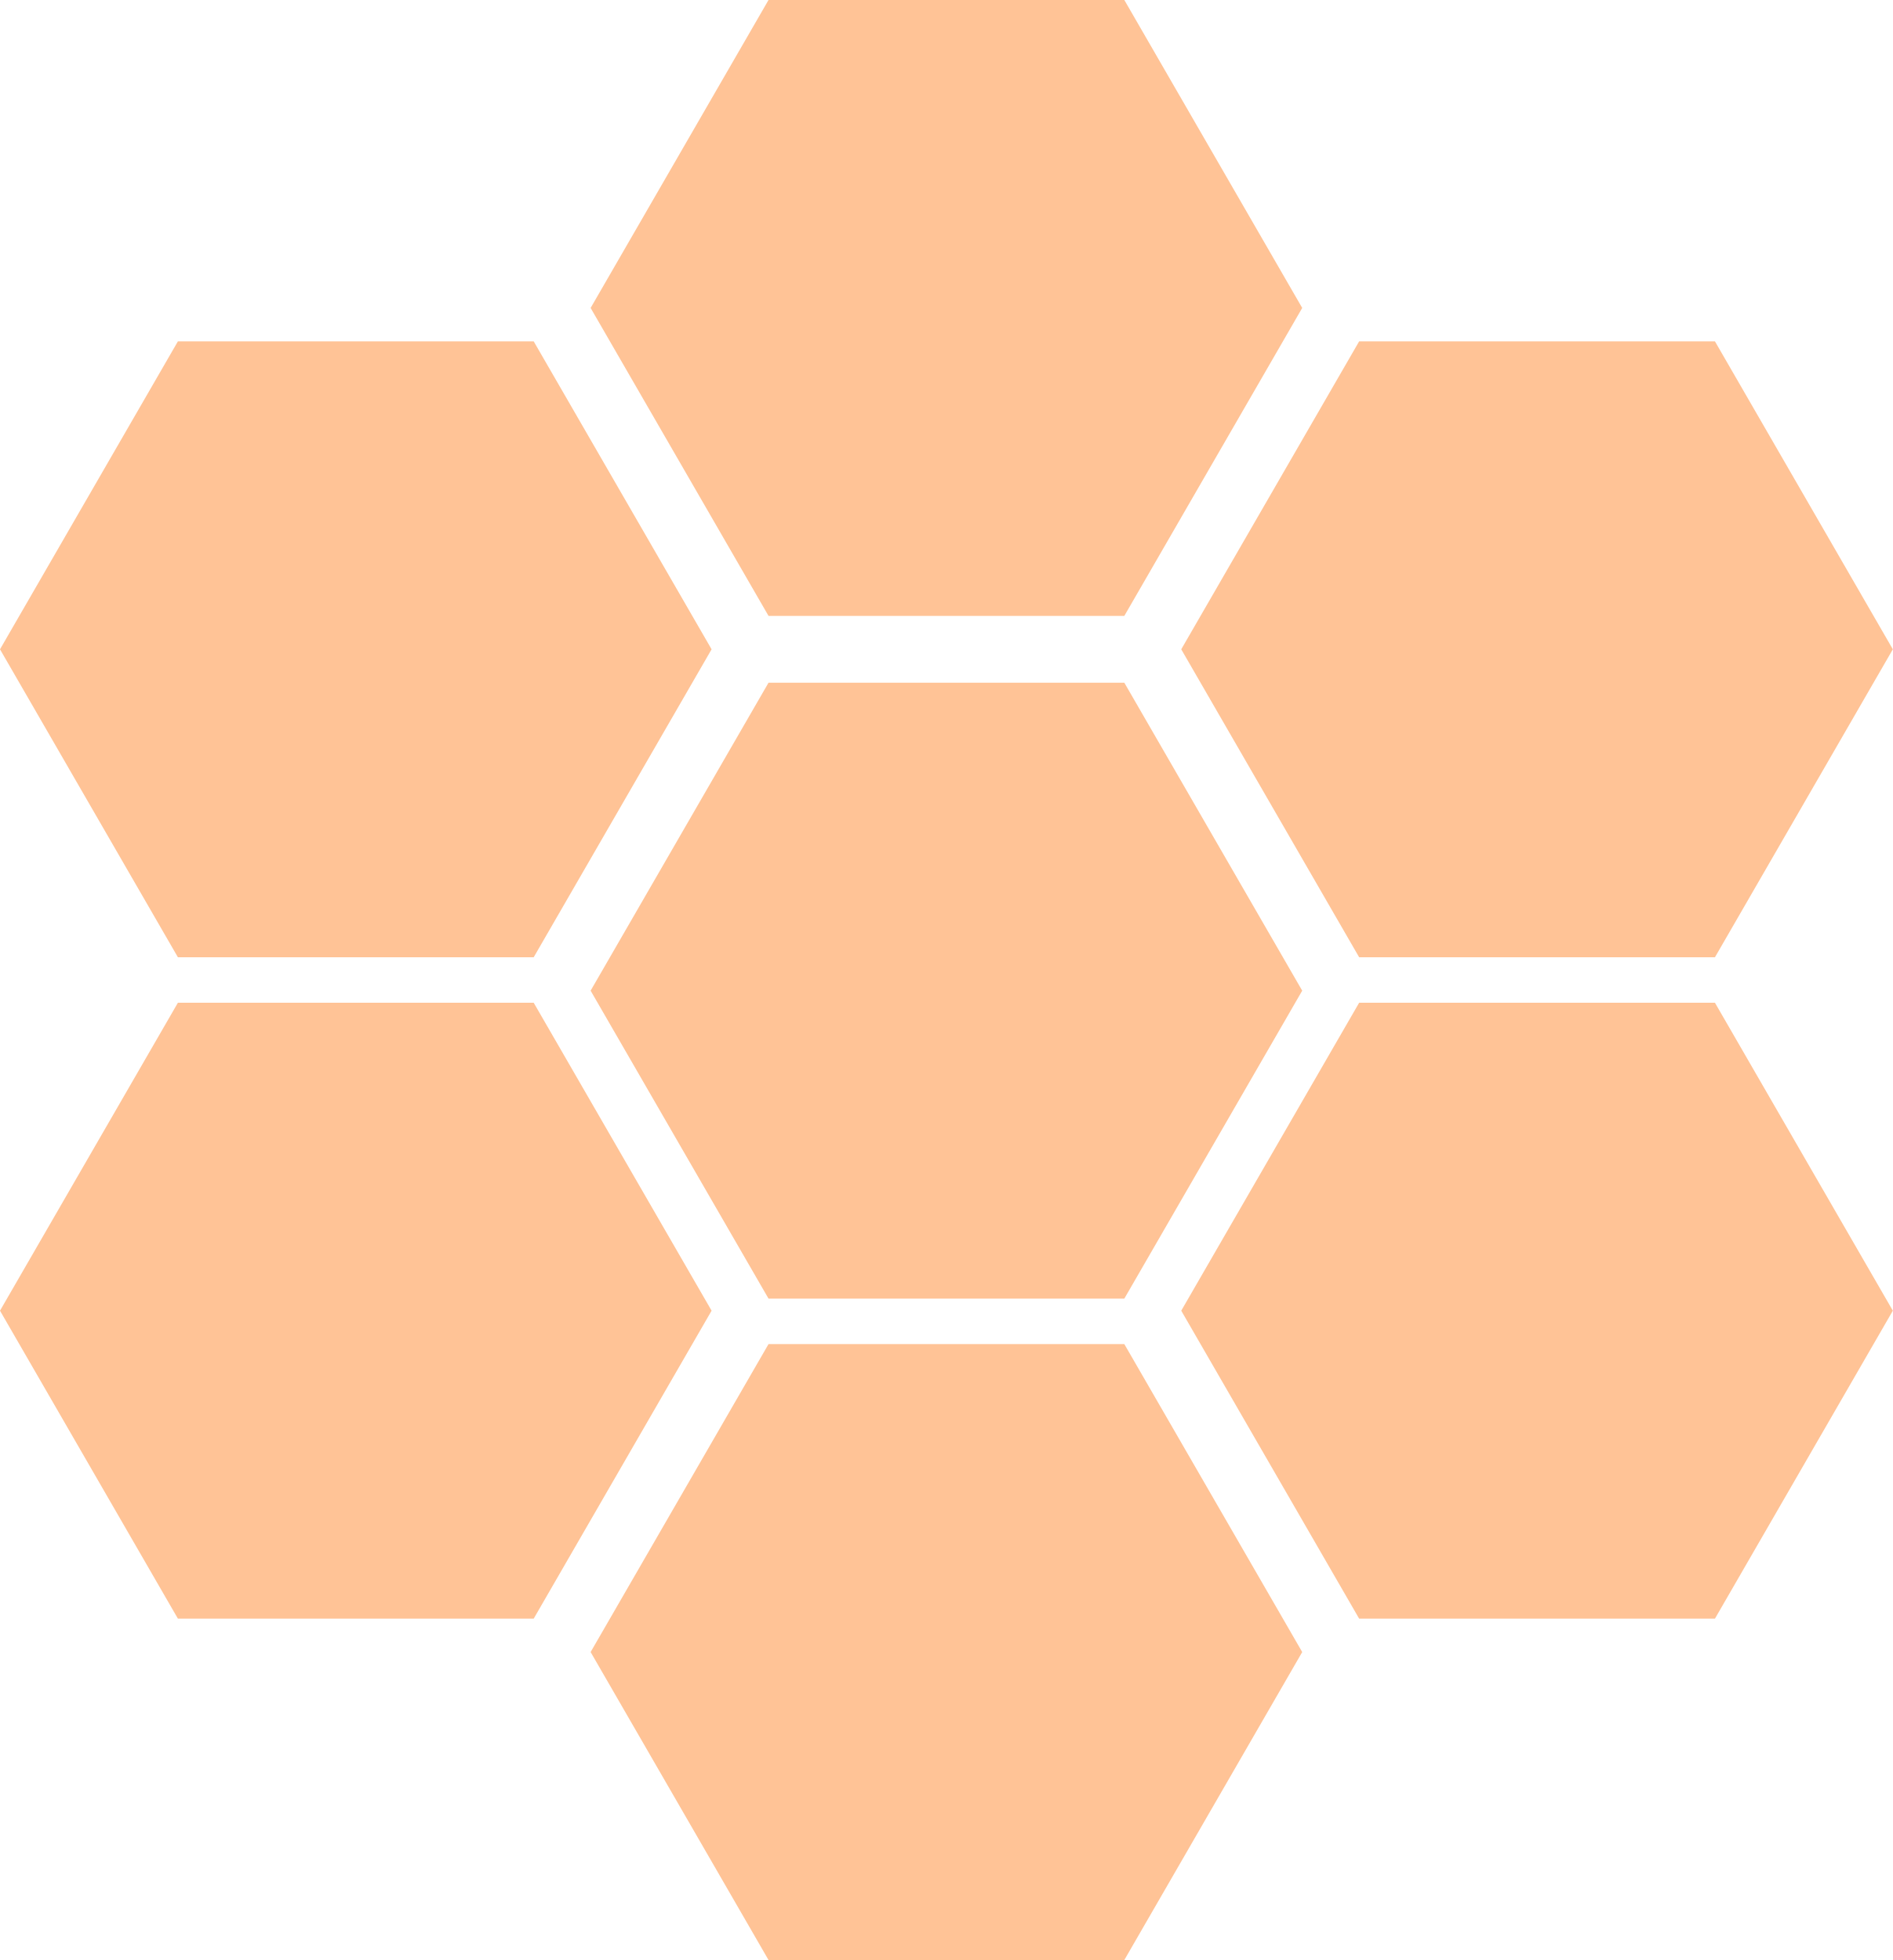
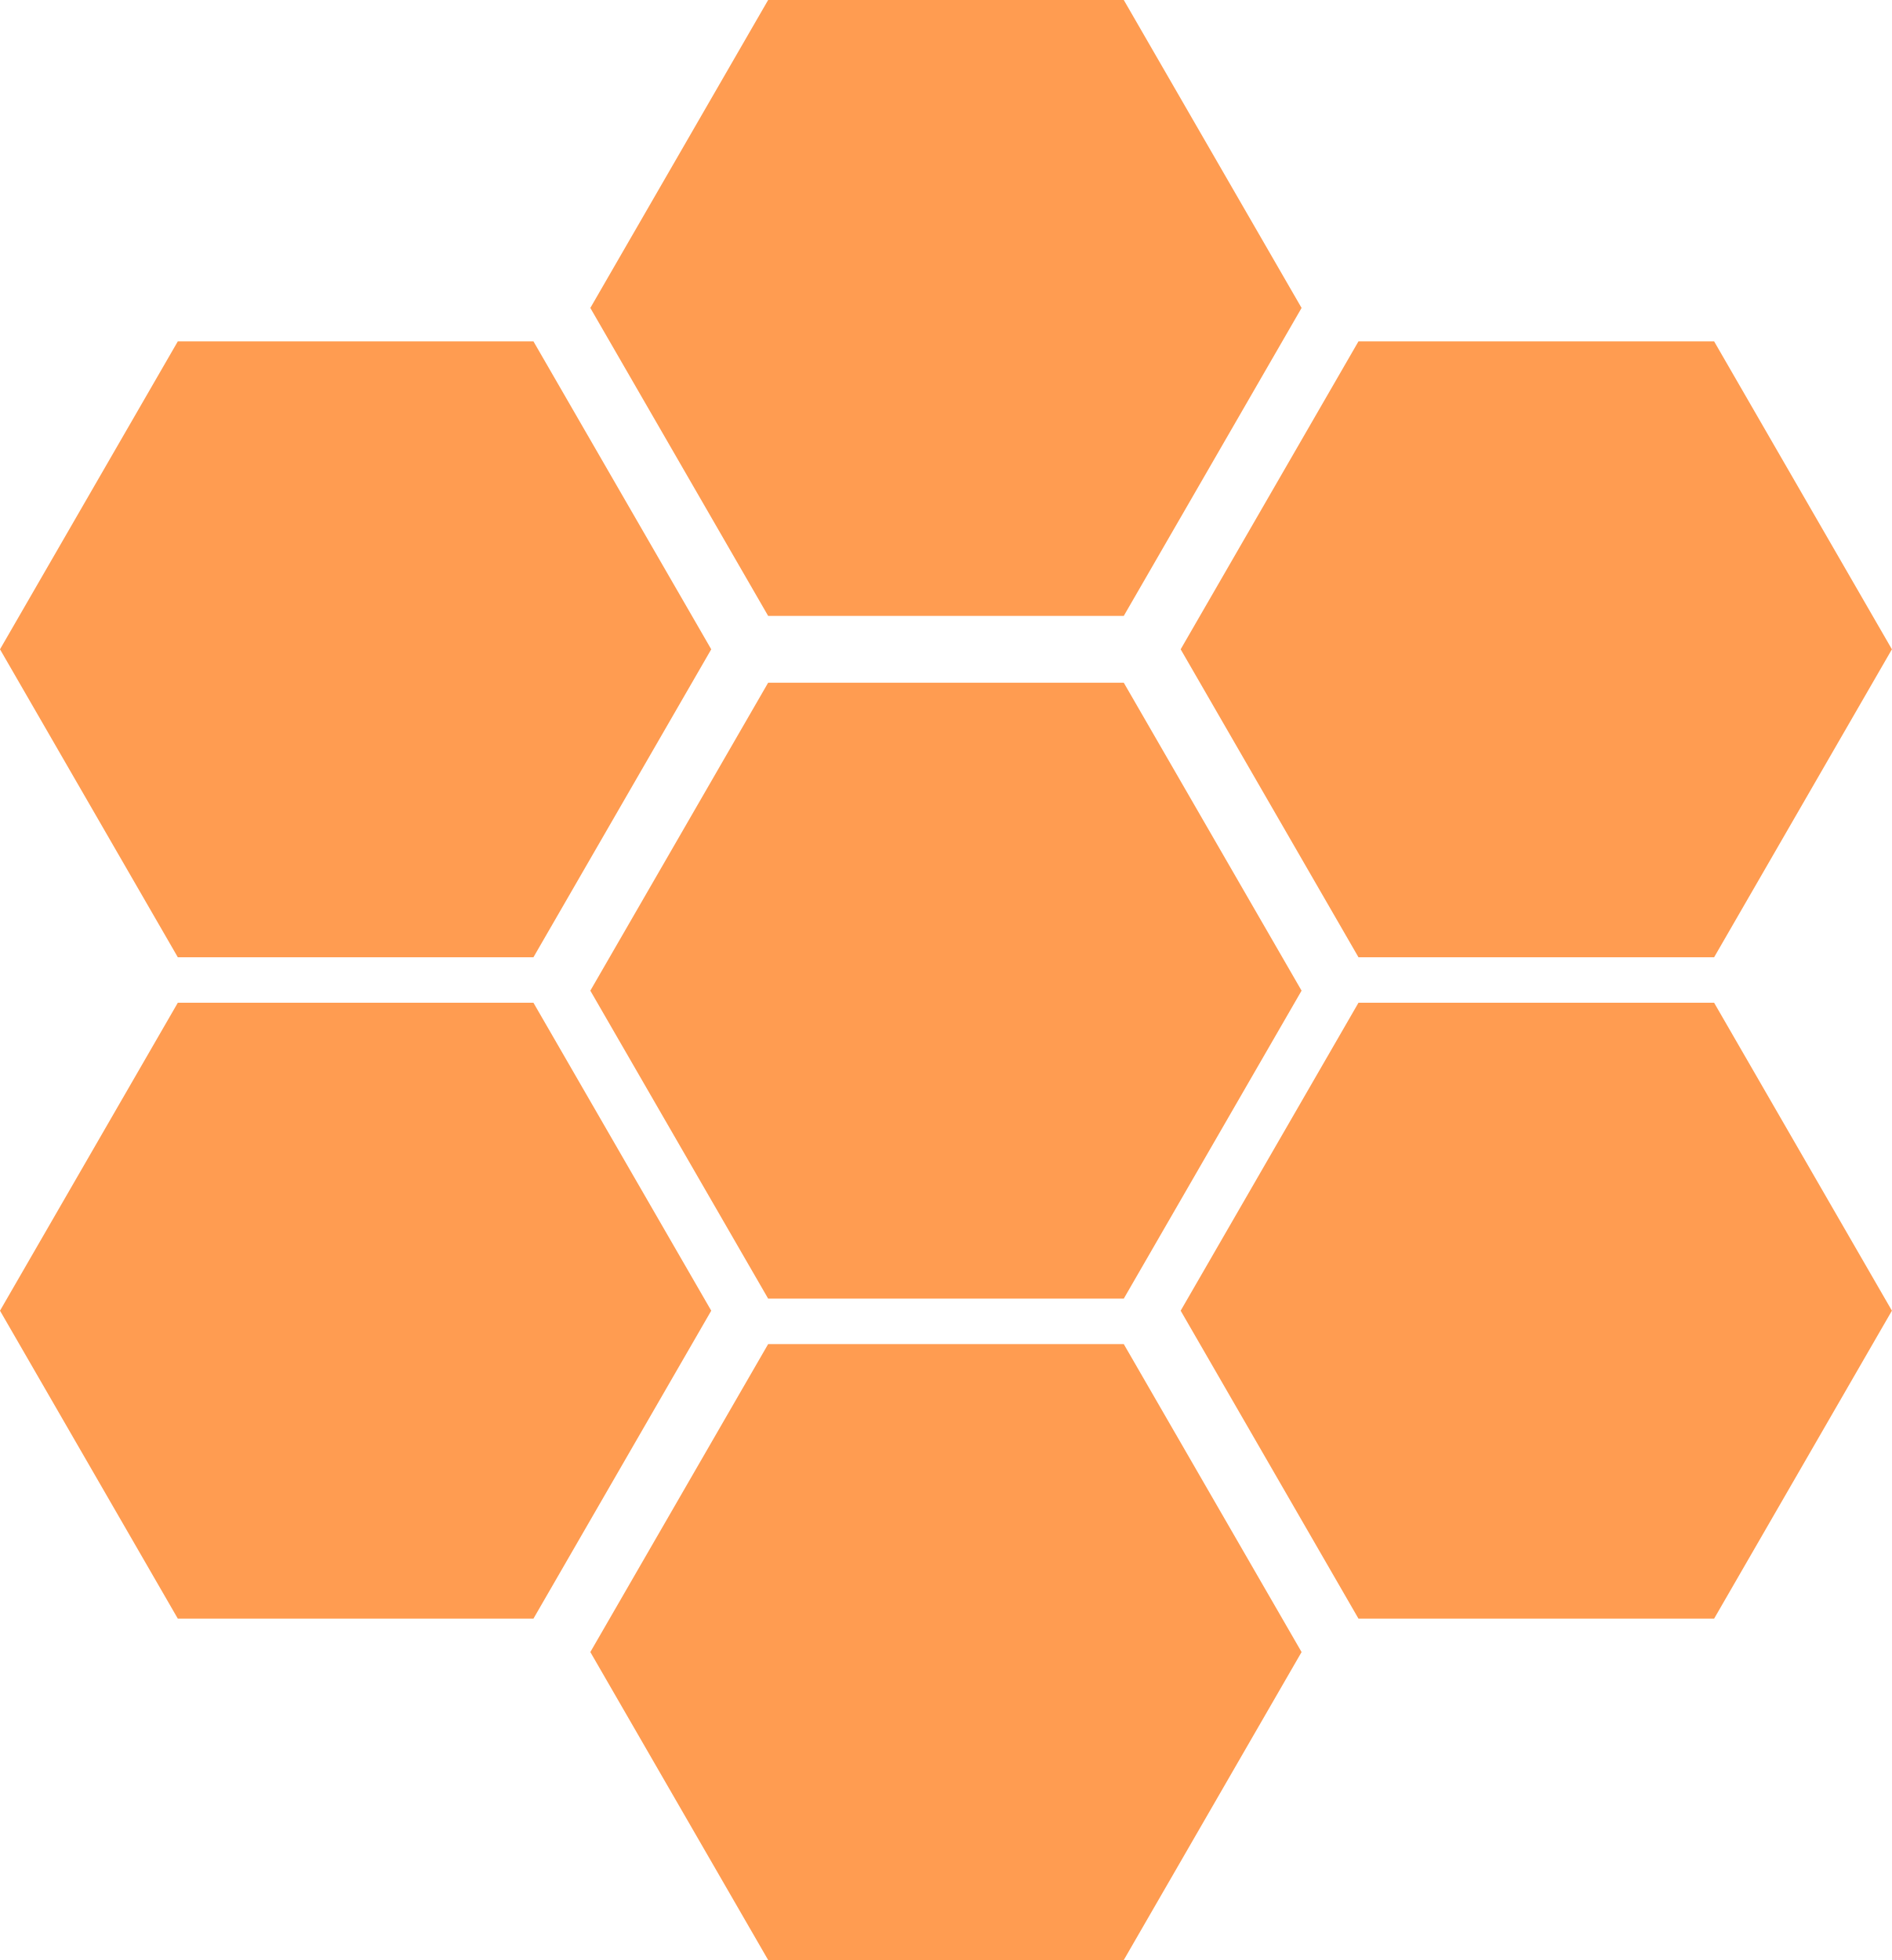
- <svg xmlns="http://www.w3.org/2000/svg" width="616" height="638" id="screenshot-0ff7a4bf-7716-80e3-8007-cbe17f88ec39" viewBox="0 0 616 638" fill="none" version="1.1">
-   <g id="shape-0ff7a4bf-7716-80e3-8007-cbe17f88ec39" rx="0" ry="0">
-     <g id="shape-0ff7a4bf-7716-80e3-8007-cbe17f88ec3a">
-       <g class="fills" id="fills-0ff7a4bf-7716-80e3-8007-cbe17f88ec3a">
-         <path d="M-0,211.356L57.894,111.116L173.687,111.116L231.579,211.356L173.687,311.596L57.894,311.596L-0,211.356Z" style="fill: rgb(255, 156, 81); fill-opacity: 0.6;" />
+ <svg xmlns="http://www.w3.org/2000/svg" width="600" height="621.661" id="screenshot-32bd4774-a51a-802f-8007-ee8b09b6aa9b" viewBox="0 0 600 621.661" fill="none" version="1.1">
+   <g id="shape-32bd4774-a51a-802f-8007-ee8b09b6aa9b" rx="0" ry="0">
+     <g id="shape-32bd4774-a51a-802f-8007-ee8b09b6aa9c">
+       <g class="fills" id="fills-32bd4774-a51a-802f-8007-ee8b09b6aa9c">
+         <path d="M0,205.943L56.391,108.27L169.176,108.27L225.564,205.943L169.176,303.616L56.391,303.616L0,205.943Z" style="fill: rgb(255, 156, 81); fill-opacity: 1;" />
      </g>
    </g>
-     <g id="shape-0ff7a4bf-7716-80e3-8007-cbe17f88ec3b">
-       <g class="fills" id="fills-0ff7a4bf-7716-80e3-8007-cbe17f88ec3b">
-         <path d="M192.21,100.24L250.105,-0L365.898,-0L423.79,100.24L365.898,200.479L250.105,200.479L192.21,100.24Z" style="fill: rgb(255, 156, 81); fill-opacity: 0.6;" />
+     <g id="shape-32bd4774-a51a-802f-8007-ee8b09b6aa9d">
+       <g class="fills" id="fills-32bd4774-a51a-802f-8007-ee8b09b6aa9d">
+         <path d="M187.218,97.672L243.609,-0.001L356.394,-0.001L412.782,97.672L356.394,195.346L243.609,195.346L187.218,97.672Z" style="fill: rgb(255, 156, 81); fill-opacity: 1;" />
      </g>
    </g>
-     <g id="shape-0ff7a4bf-7716-80e3-8007-cbe17f88ec3c">
-       <g class="fills" id="fills-0ff7a4bf-7716-80e3-8007-cbe17f88ec3c">
-         <path d="M-0,426.644L57.894,326.404L173.687,326.404L231.579,426.644L173.687,526.884L57.894,526.884L-0,426.644Z" style="fill: rgb(255, 156, 81); fill-opacity: 0.6;" />
+     <g id="shape-32bd4774-a51a-802f-8007-ee8b09b6aa9e">
+       <g class="fills" id="fills-32bd4774-a51a-802f-8007-ee8b09b6aa9e">
+         <path d="M0,415.718L56.391,318.045L169.176,318.045L225.564,415.718L169.176,513.39L56.391,513.39L0,415.718Z" style="fill: rgb(255, 156, 81); fill-opacity: 1;" />
      </g>
    </g>
-     <g id="shape-0ff7a4bf-7716-80e3-8007-cbe17f88ec3d">
-       <g class="fills" id="fills-0ff7a4bf-7716-80e3-8007-cbe17f88ec3d">
-         <path d="M384.421,426.644L442.316,326.404L558.108,326.404L616,426.644L558.108,526.884L442.316,526.884L384.421,426.644Z" style="fill: rgb(255, 156, 81); fill-opacity: 0.6;" />
+     <g id="shape-32bd4774-a51a-802f-8007-ee8b09b6aa9f">
+       <g class="fills" id="fills-32bd4774-a51a-802f-8007-ee8b09b6aa9f">
+         <path d="M374.436,415.718L430.827,318.045L543.613,318.045L600,415.718L543.613,513.39L430.827,513.39L374.436,415.718Z" style="fill: rgb(255, 156, 81); fill-opacity: 1;" />
      </g>
    </g>
-     <g id="shape-0ff7a4bf-7716-80e3-8007-cbe17f88ec3e">
-       <g class="fills" id="fills-0ff7a4bf-7716-80e3-8007-cbe17f88ec3e">
-         <path d="M192.21,322.472L250.105,222.232L365.898,222.232L423.79,322.472L365.898,422.712L250.105,422.712L192.21,322.472Z" style="fill: rgb(255, 156, 81); fill-opacity: 0.6;" />
+     <g id="shape-32bd4774-a51a-802f-8007-ee8b09b6aaa0">
+       <g class="fills" id="fills-32bd4774-a51a-802f-8007-ee8b09b6aaa0">
+         <path d="M187.218,314.214L243.609,216.541L356.394,216.541L412.782,314.214L356.394,411.887L243.609,411.887L187.218,314.214Z" style="fill: rgb(255, 156, 81); fill-opacity: 1;" />
      </g>
    </g>
-     <g id="shape-0ff7a4bf-7716-80e3-8007-cbe17f88ec3f">
-       <g class="fills" id="fills-0ff7a4bf-7716-80e3-8007-cbe17f88ec3f">
-         <path d="M192.21,537.76L250.105,437.52L365.898,437.52L423.79,537.76L365.898,638L250.105,638L192.21,537.76Z" style="fill: rgb(255, 156, 81); fill-opacity: 0.6;" />
+     <g id="shape-32bd4774-a51a-802f-8007-ee8b09b6aaa1">
+       <g class="fills" id="fills-32bd4774-a51a-802f-8007-ee8b09b6aaa1">
+         <path d="M187.218,523.989L243.609,426.315L356.394,426.315L412.782,523.989L356.394,621.661L243.609,621.661L187.218,523.989Z" style="fill: rgb(255, 156, 81); fill-opacity: 1;" />
      </g>
    </g>
-     <g id="shape-0ff7a4bf-7716-80e3-8007-cbe17f88ec40">
-       <g class="fills" id="fills-0ff7a4bf-7716-80e3-8007-cbe17f88ec40">
-         <path d="M384.421,211.356L442.316,111.116L558.108,111.116L616,211.356L558.108,311.596L442.316,311.596L384.421,211.356Z" style="fill: rgb(255, 156, 81); fill-opacity: 0.6;" />
+     <g id="shape-32bd4774-a51a-802f-8007-ee8b09b6aaa2">
+       <g class="fills" id="fills-32bd4774-a51a-802f-8007-ee8b09b6aaa2">
+         <path d="M374.436,205.943L430.827,108.27L543.613,108.27L600,205.943L543.613,303.616L430.827,303.616L374.436,205.943Z" style="fill: rgb(255, 156, 81); fill-opacity: 1;" />
      </g>
    </g>
  </g>
</svg>
